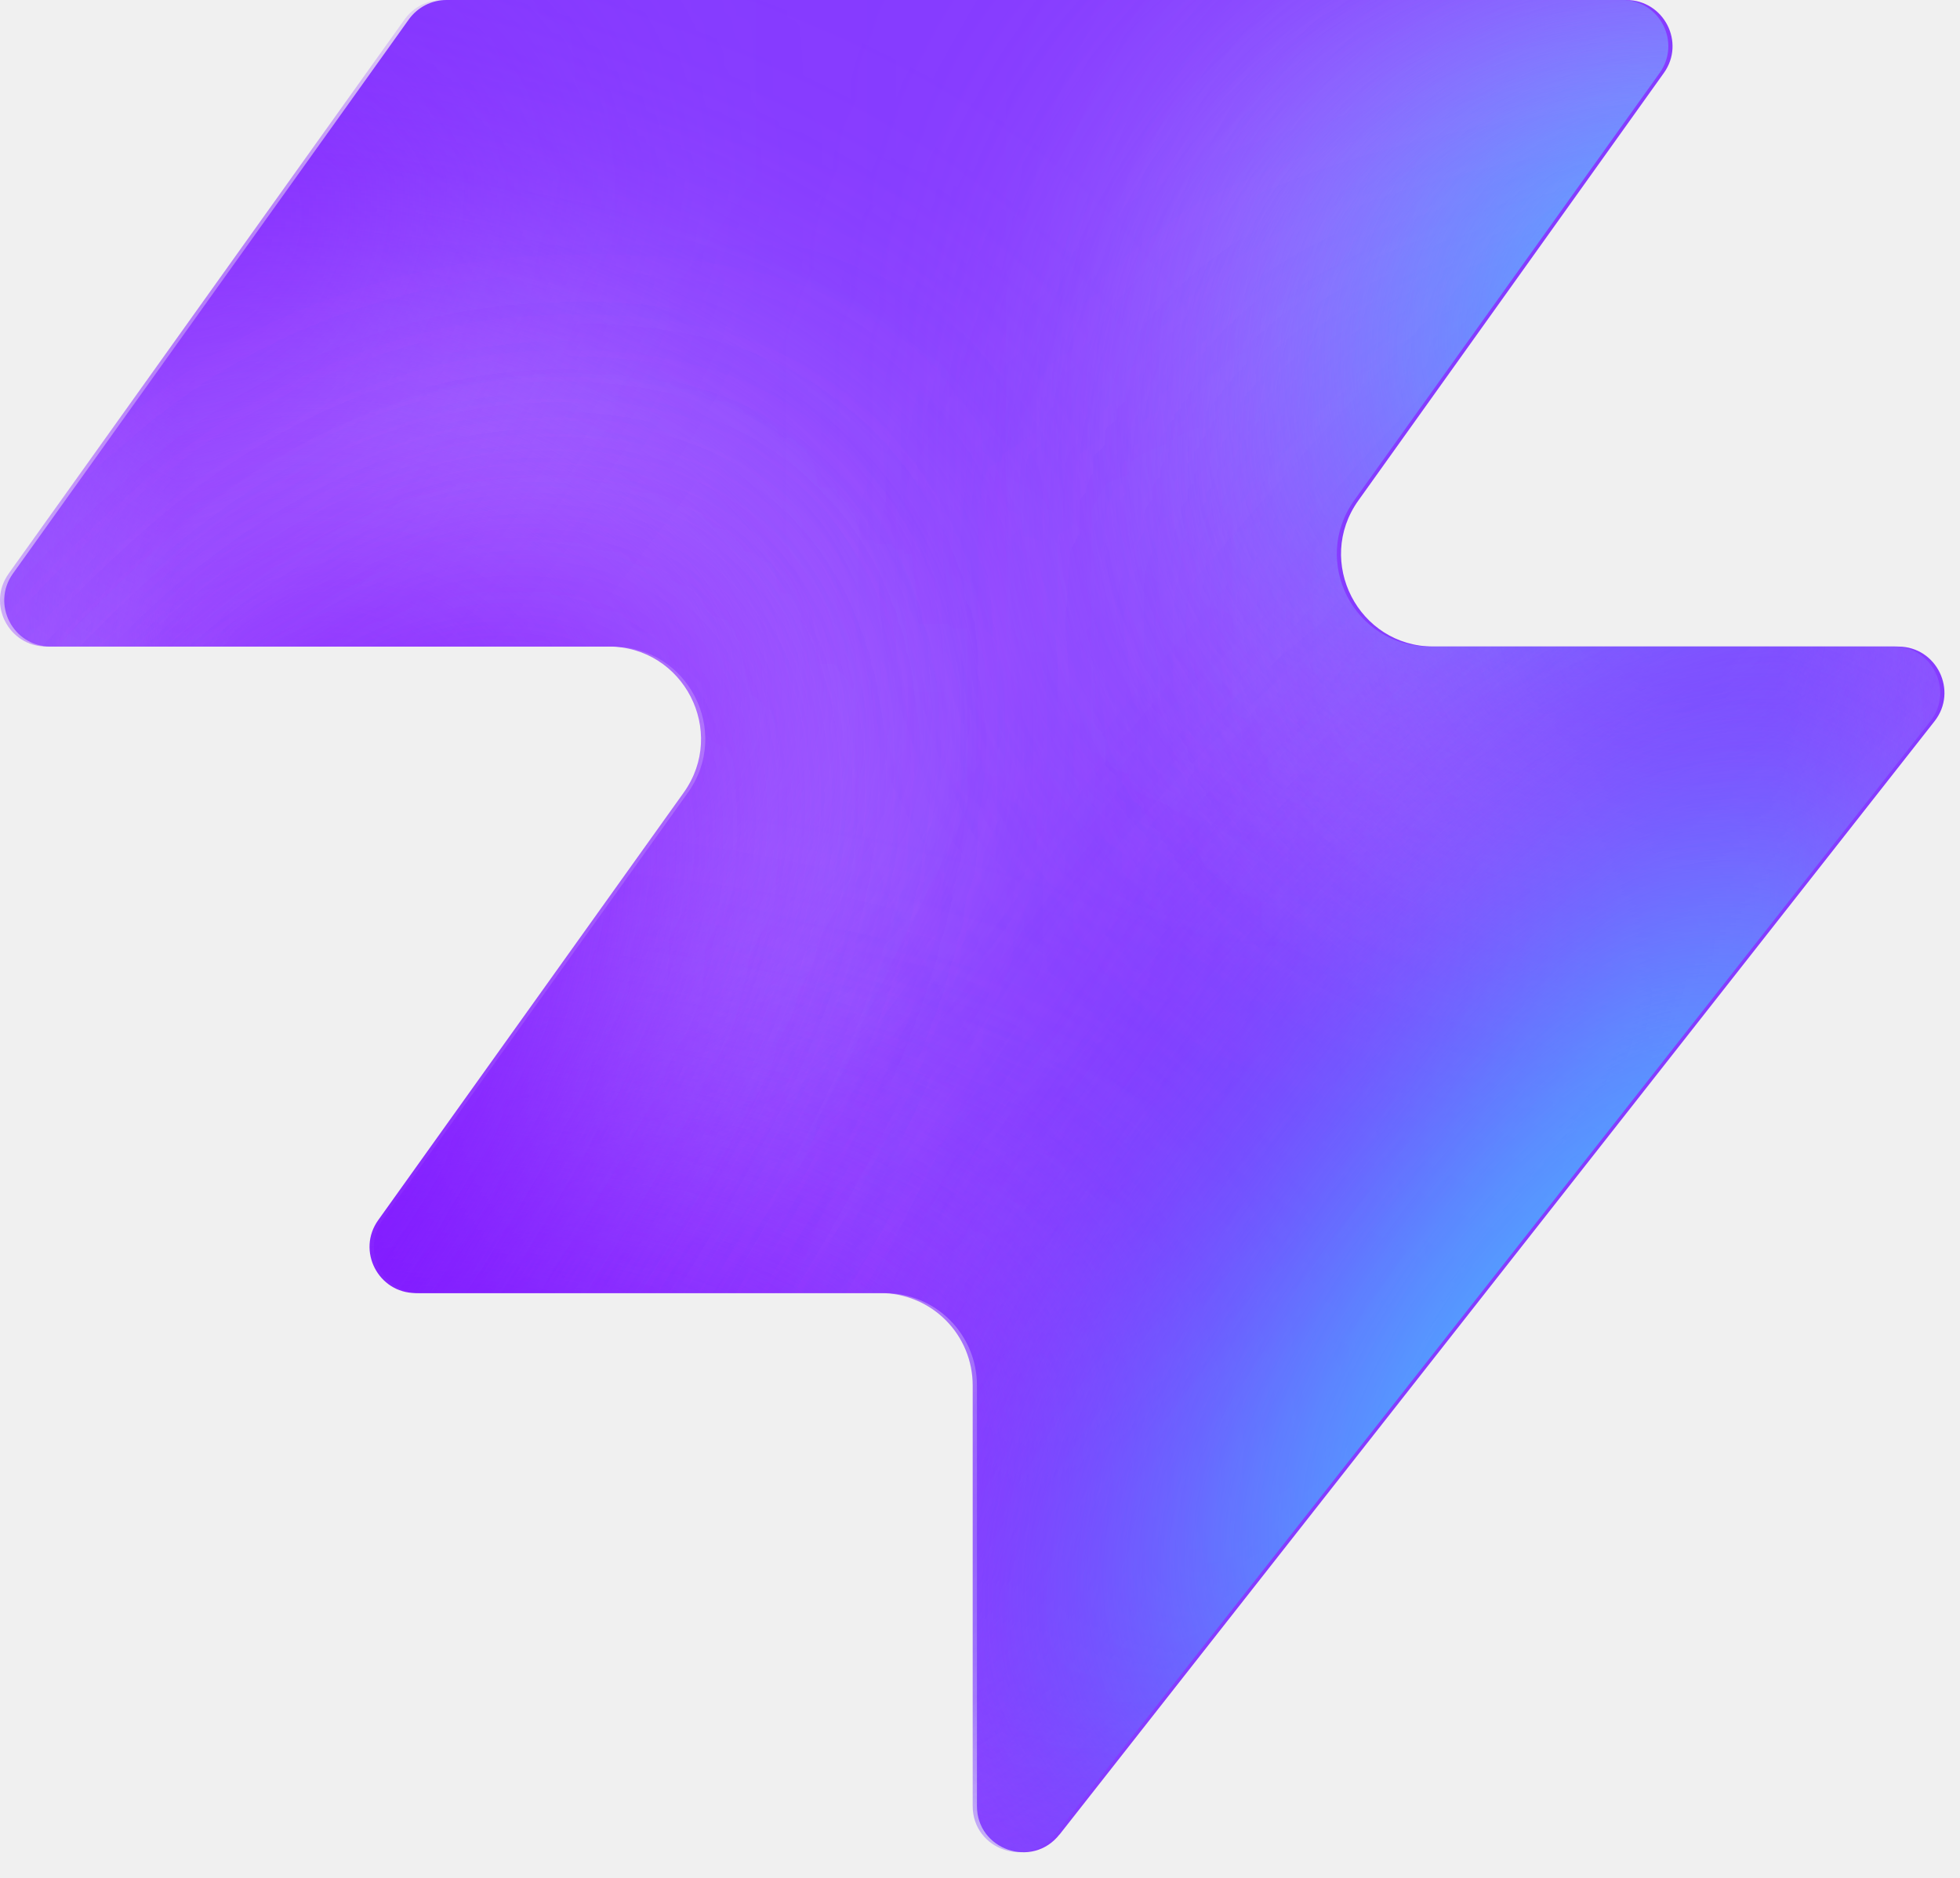
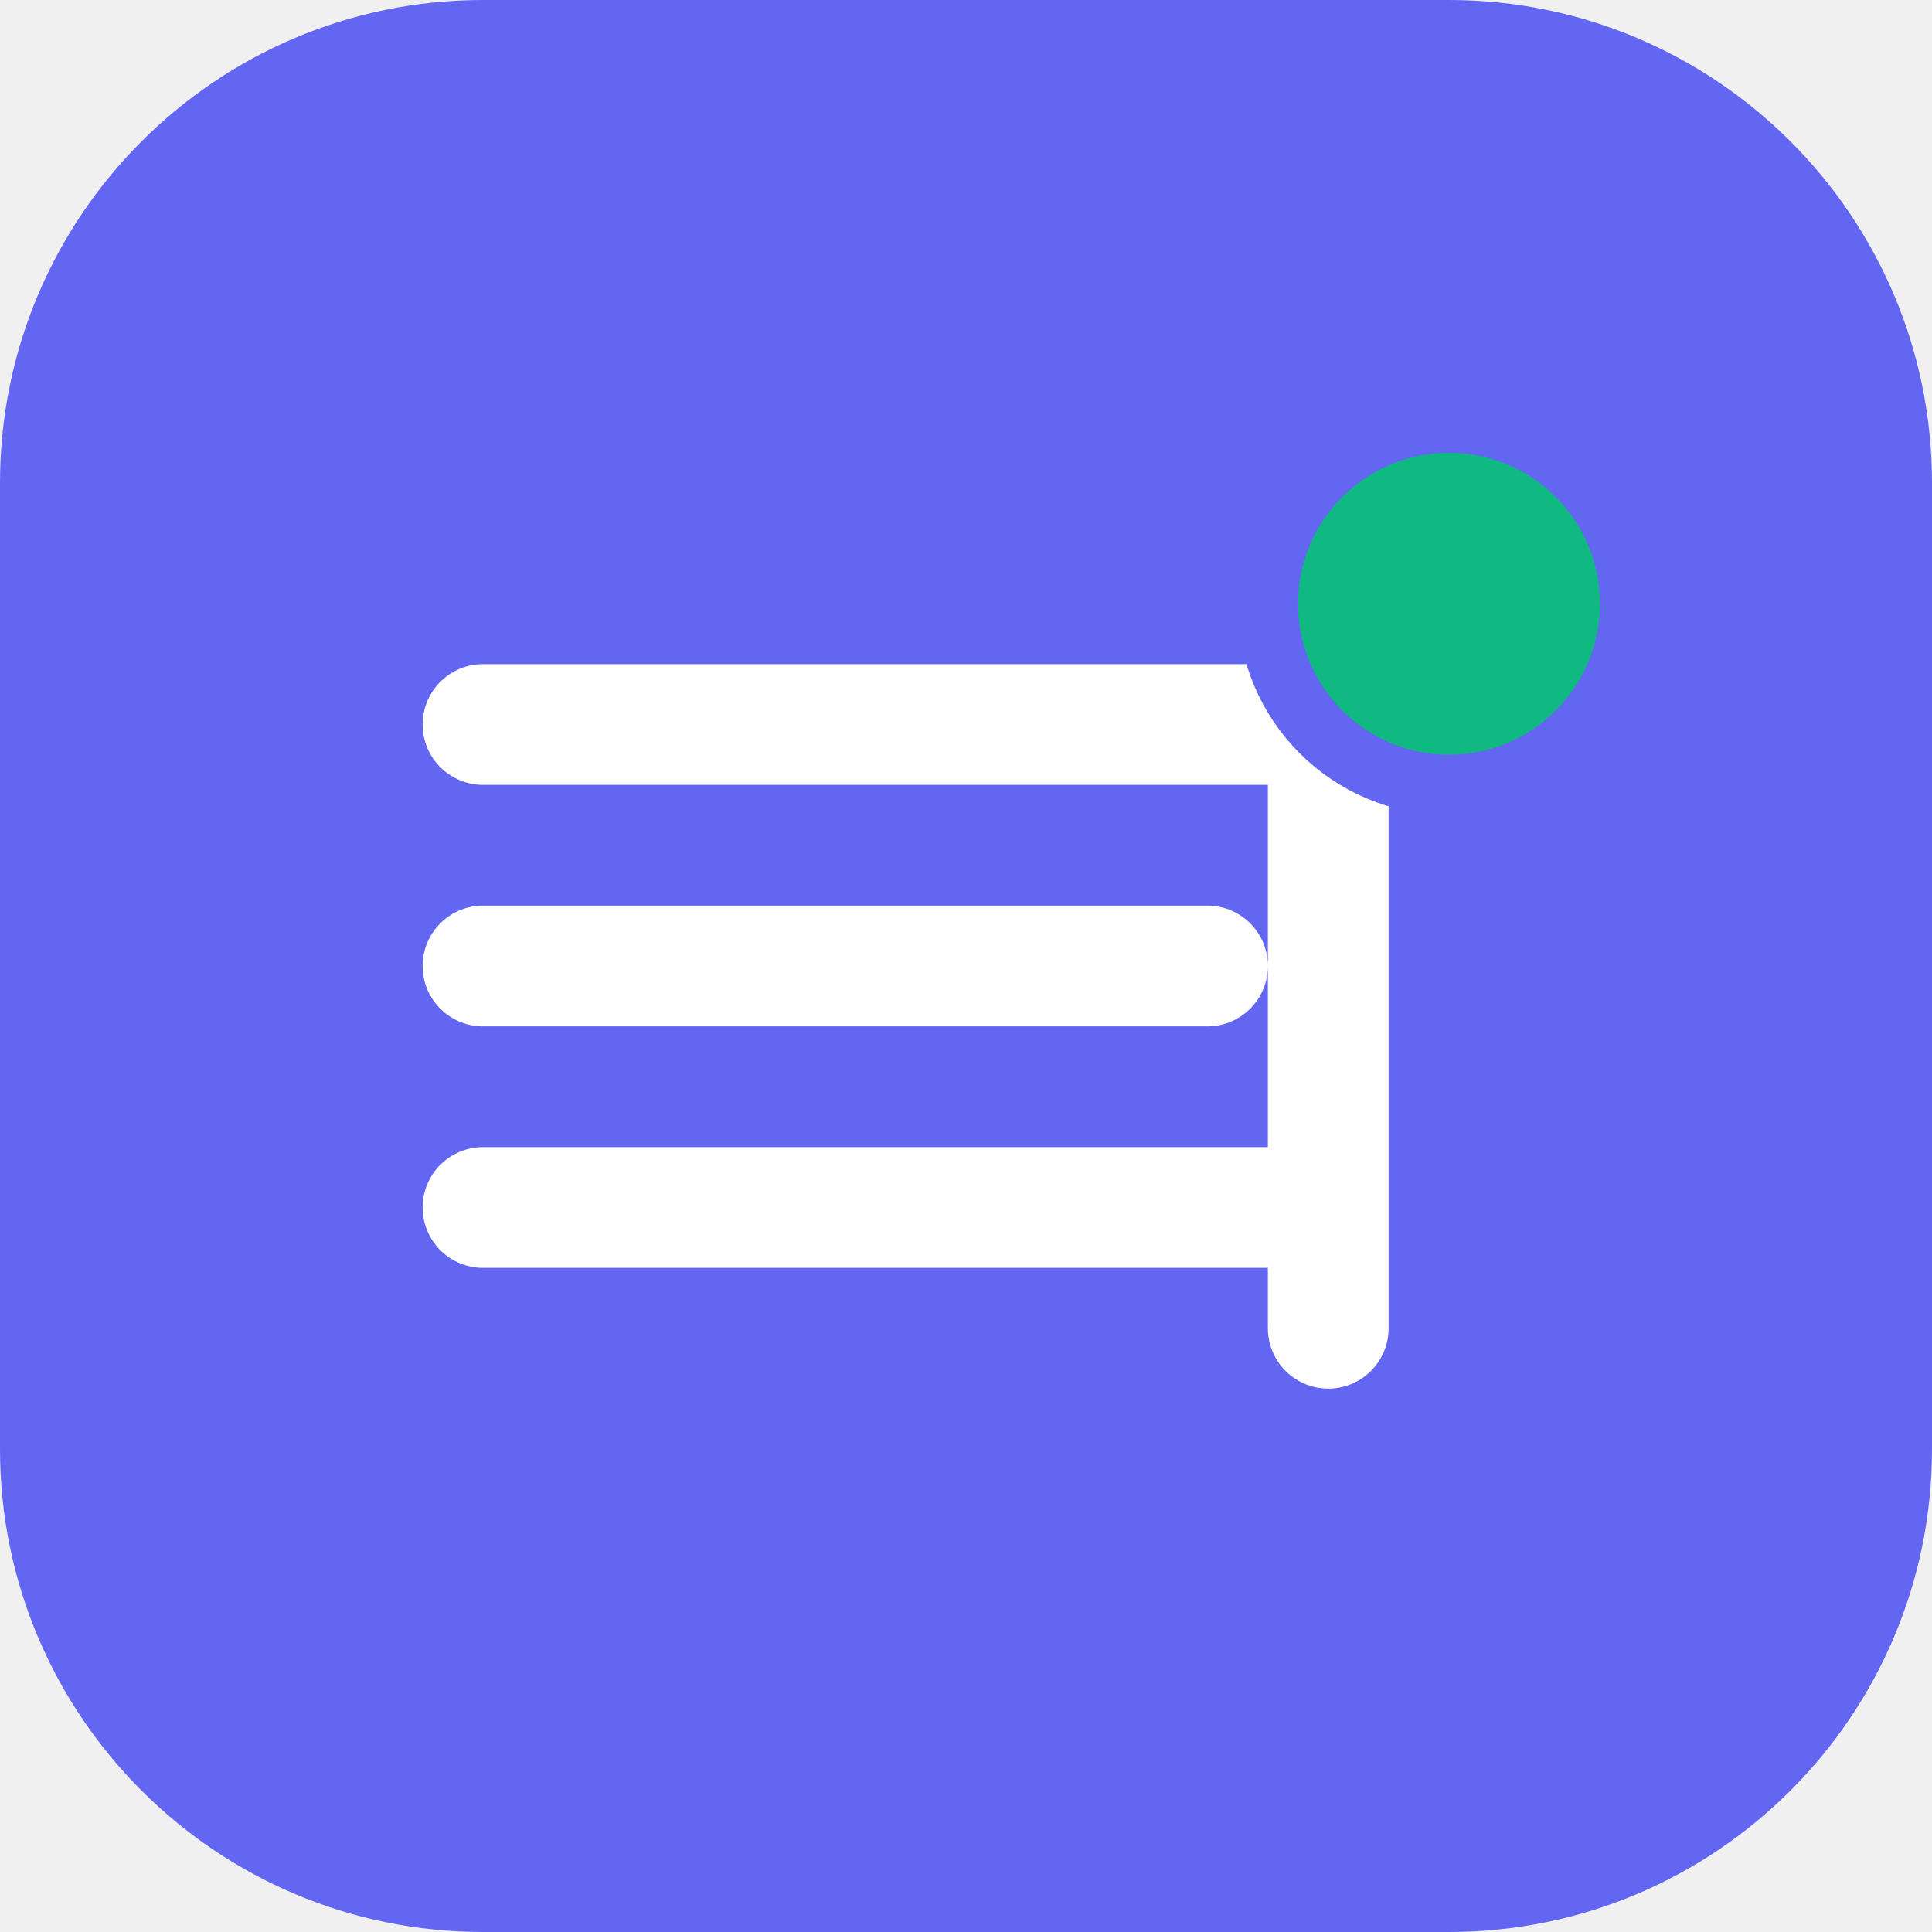
- <svg xmlns="http://www.w3.org/2000/svg" width="48" height="46" fill="none" viewBox="0 0 48 46">
-   <path fill="#863bff" d="M25.946 44.938c-.664.845-2.021.375-2.021-.698V33.937a2.26 2.26 0 0 0-2.262-2.262H10.287c-.92 0-1.456-1.04-.92-1.788l7.48-10.471c1.07-1.497 0-3.578-1.842-3.578H1.237c-.92 0-1.456-1.04-.92-1.788L10.013.474c.214-.297.556-.474.92-.474h28.894c.92 0 1.456 1.04.92 1.788l-7.48 10.471c-1.07 1.498 0 3.579 1.842 3.579h11.377c.943 0 1.473 1.088.89 1.83L25.947 44.94z" style="fill:#863bff;fill:color(display-p3 .525 .23 1);fill-opacity:1" />
-   <mask id="a" width="48" height="46" x="0" y="0" maskUnits="userSpaceOnUse" style="mask-type:alpha">
-     <path fill="#000" d="M25.842 44.938c-.664.844-2.021.375-2.021-.698V33.937a2.26 2.26 0 0 0-2.262-2.262H10.183c-.92 0-1.456-1.04-.92-1.788l7.48-10.471c1.07-1.498 0-3.579-1.842-3.579H1.133c-.92 0-1.456-1.04-.92-1.787L9.91.473c.214-.297.556-.474.92-.474h28.894c.92 0 1.456 1.04.92 1.788l-7.48 10.471c-1.07 1.498 0 3.578 1.842 3.578h11.377c.943 0 1.473 1.088.89 1.832L25.843 44.94z" style="fill:#000;fill-opacity:1" />
-   </mask>
-   <g mask="url(#a)">
-     <g filter="url(#b)">
-       <ellipse cx="5.508" cy="14.704" fill="#ede6ff" rx="5.508" ry="14.704" style="fill:#ede6ff;fill:color(display-p3 .927 .903 1);fill-opacity:1" transform="matrix(.00324 1 1 -.00324 -4.47 31.516)" />
-     </g>
-     <g filter="url(#c)">
-       <ellipse cx="10.399" cy="29.851" fill="#ede6ff" rx="10.399" ry="29.851" style="fill:#ede6ff;fill:color(display-p3 .927 .903 1);fill-opacity:1" transform="matrix(.00324 1 1 -.00324 -39.328 7.883)" />
-     </g>
-     <g filter="url(#d)">
-       <ellipse cx="5.508" cy="30.487" fill="#7e14ff" rx="5.508" ry="30.487" style="fill:#7e14ff;fill:color(display-p3 .492 .077 1);fill-opacity:1" transform="rotate(89.814 -25.913 -14.639)scale(1 -1)" />
-     </g>
-     <g filter="url(#e)">
-       <ellipse cx="5.508" cy="30.599" fill="#7e14ff" rx="5.508" ry="30.599" style="fill:#7e14ff;fill:color(display-p3 .492 .077 1);fill-opacity:1" transform="rotate(89.814 -32.644 -3.334)scale(1 -1)" />
-     </g>
-     <g filter="url(#f)">
-       <ellipse cx="5.508" cy="30.599" fill="#7e14ff" rx="5.508" ry="30.599" style="fill:#7e14ff;fill:color(display-p3 .492 .077 1);fill-opacity:1" transform="matrix(.00324 1 1 -.00324 -34.34 30.47)" />
-     </g>
-     <g filter="url(#g)">
-       <ellipse cx="14.072" cy="22.078" fill="#ede6ff" rx="14.072" ry="22.078" style="fill:#ede6ff;fill:color(display-p3 .927 .903 1);fill-opacity:1" transform="rotate(93.35 24.506 48.493)scale(-1 1)" />
-     </g>
-     <g filter="url(#h)">
-       <ellipse cx="3.47" cy="21.501" fill="#7e14ff" rx="3.47" ry="21.501" style="fill:#7e14ff;fill:color(display-p3 .492 .077 1);fill-opacity:1" transform="rotate(89.009 28.708 47.59)scale(-1 1)" />
-     </g>
-     <g filter="url(#i)">
-       <ellipse cx="3.47" cy="21.501" fill="#7e14ff" rx="3.47" ry="21.501" style="fill:#7e14ff;fill:color(display-p3 .492 .077 1);fill-opacity:1" transform="rotate(89.009 28.708 47.59)scale(-1 1)" />
-     </g>
-     <g filter="url(#j)">
-       <ellipse cx=".387" cy="8.972" fill="#7e14ff" rx="4.407" ry="29.108" style="fill:#7e14ff;fill:color(display-p3 .492 .077 1);fill-opacity:1" transform="rotate(39.51 .387 8.972)" />
-     </g>
-     <g filter="url(#k)">
-       <ellipse cx="47.523" cy="-6.092" fill="#7e14ff" rx="4.407" ry="29.108" style="fill:#7e14ff;fill:color(display-p3 .492 .077 1);fill-opacity:1" transform="rotate(37.892 47.523 -6.092)" />
-     </g>
-     <g filter="url(#l)">
-       <ellipse cx="41.412" cy="6.333" fill="#47bfff" rx="5.971" ry="9.665" style="fill:#47bfff;fill:color(display-p3 .28 .748 1);fill-opacity:1" transform="rotate(37.892 41.412 6.333)" />
-     </g>
-     <g filter="url(#m)">
-       <ellipse cx="-1.879" cy="38.332" fill="#7e14ff" rx="4.407" ry="29.108" style="fill:#7e14ff;fill:color(display-p3 .492 .077 1);fill-opacity:1" transform="rotate(37.892 -1.88 38.332)" />
-     </g>
-     <g filter="url(#n)">
-       <ellipse cx="-1.879" cy="38.332" fill="#7e14ff" rx="4.407" ry="29.108" style="fill:#7e14ff;fill:color(display-p3 .492 .077 1);fill-opacity:1" transform="rotate(37.892 -1.88 38.332)" />
-     </g>
-     <g filter="url(#o)">
-       <ellipse cx="35.651" cy="29.907" fill="#7e14ff" rx="4.407" ry="29.108" style="fill:#7e14ff;fill:color(display-p3 .492 .077 1);fill-opacity:1" transform="rotate(37.892 35.651 29.907)" />
-     </g>
-     <g filter="url(#p)">
-       <ellipse cx="38.418" cy="32.4" fill="#47bfff" rx="5.971" ry="15.297" style="fill:#47bfff;fill:color(display-p3 .28 .748 1);fill-opacity:1" transform="rotate(37.892 38.418 32.4)" />
-     </g>
-   </g>
-   <defs>
-     <filter id="b" width="60.045" height="41.654" x="-19.77" y="16.149" color-interpolation-filters="sRGB" filterUnits="userSpaceOnUse">
-       <feFlood flood-opacity="0" result="BackgroundImageFix" />
-       <feBlend in="SourceGraphic" in2="BackgroundImageFix" result="shape" />
-       <feGaussianBlur result="effect1_foregroundBlur_2002_17158" stdDeviation="7.659" />
-     </filter>
-     <filter id="c" width="90.34" height="51.437" x="-54.613" y="-7.533" color-interpolation-filters="sRGB" filterUnits="userSpaceOnUse">
-       <feFlood flood-opacity="0" result="BackgroundImageFix" />
-       <feBlend in="SourceGraphic" in2="BackgroundImageFix" result="shape" />
-       <feGaussianBlur result="effect1_foregroundBlur_2002_17158" stdDeviation="7.659" />
-     </filter>
-     <filter id="d" width="79.355" height="29.4" x="-49.64" y="2.03" color-interpolation-filters="sRGB" filterUnits="userSpaceOnUse">
-       <feFlood flood-opacity="0" result="BackgroundImageFix" />
-       <feBlend in="SourceGraphic" in2="BackgroundImageFix" result="shape" />
-       <feGaussianBlur result="effect1_foregroundBlur_2002_17158" stdDeviation="4.596" />
-     </filter>
-     <filter id="e" width="79.579" height="29.4" x="-45.045" y="20.029" color-interpolation-filters="sRGB" filterUnits="userSpaceOnUse">
-       <feFlood flood-opacity="0" result="BackgroundImageFix" />
-       <feBlend in="SourceGraphic" in2="BackgroundImageFix" result="shape" />
-       <feGaussianBlur result="effect1_foregroundBlur_2002_17158" stdDeviation="4.596" />
-     </filter>
-     <filter id="f" width="79.579" height="29.4" x="-43.513" y="21.178" color-interpolation-filters="sRGB" filterUnits="userSpaceOnUse">
-       <feFlood flood-opacity="0" result="BackgroundImageFix" />
-       <feBlend in="SourceGraphic" in2="BackgroundImageFix" result="shape" />
-       <feGaussianBlur result="effect1_foregroundBlur_2002_17158" stdDeviation="4.596" />
-     </filter>
-     <filter id="g" width="74.749" height="58.852" x="15.756" y="-17.901" color-interpolation-filters="sRGB" filterUnits="userSpaceOnUse">
-       <feFlood flood-opacity="0" result="BackgroundImageFix" />
-       <feBlend in="SourceGraphic" in2="BackgroundImageFix" result="shape" />
-       <feGaussianBlur result="effect1_foregroundBlur_2002_17158" stdDeviation="7.659" />
-     </filter>
-     <filter id="h" width="61.377" height="25.362" x="23.548" y="2.284" color-interpolation-filters="sRGB" filterUnits="userSpaceOnUse">
-       <feFlood flood-opacity="0" result="BackgroundImageFix" />
-       <feBlend in="SourceGraphic" in2="BackgroundImageFix" result="shape" />
-       <feGaussianBlur result="effect1_foregroundBlur_2002_17158" stdDeviation="4.596" />
-     </filter>
-     <filter id="i" width="61.377" height="25.362" x="23.548" y="2.284" color-interpolation-filters="sRGB" filterUnits="userSpaceOnUse">
-       <feFlood flood-opacity="0" result="BackgroundImageFix" />
-       <feBlend in="SourceGraphic" in2="BackgroundImageFix" result="shape" />
-       <feGaussianBlur result="effect1_foregroundBlur_2002_17158" stdDeviation="4.596" />
-     </filter>
-     <filter id="j" width="56.045" height="63.649" x="-27.636" y="-22.853" color-interpolation-filters="sRGB" filterUnits="userSpaceOnUse">
-       <feFlood flood-opacity="0" result="BackgroundImageFix" />
-       <feBlend in="SourceGraphic" in2="BackgroundImageFix" result="shape" />
-       <feGaussianBlur result="effect1_foregroundBlur_2002_17158" stdDeviation="4.596" />
-     </filter>
-     <filter id="k" width="54.814" height="64.646" x="20.116" y="-38.415" color-interpolation-filters="sRGB" filterUnits="userSpaceOnUse">
-       <feFlood flood-opacity="0" result="BackgroundImageFix" />
-       <feBlend in="SourceGraphic" in2="BackgroundImageFix" result="shape" />
-       <feGaussianBlur result="effect1_foregroundBlur_2002_17158" stdDeviation="4.596" />
-     </filter>
-     <filter id="l" width="33.541" height="35.313" x="24.641" y="-11.323" color-interpolation-filters="sRGB" filterUnits="userSpaceOnUse">
-       <feFlood flood-opacity="0" result="BackgroundImageFix" />
-       <feBlend in="SourceGraphic" in2="BackgroundImageFix" result="shape" />
-       <feGaussianBlur result="effect1_foregroundBlur_2002_17158" stdDeviation="4.596" />
-     </filter>
-     <filter id="m" width="54.814" height="64.646" x="-29.286" y="6.009" color-interpolation-filters="sRGB" filterUnits="userSpaceOnUse">
-       <feFlood flood-opacity="0" result="BackgroundImageFix" />
-       <feBlend in="SourceGraphic" in2="BackgroundImageFix" result="shape" />
-       <feGaussianBlur result="effect1_foregroundBlur_2002_17158" stdDeviation="4.596" />
-     </filter>
-     <filter id="n" width="54.814" height="64.646" x="-29.286" y="6.009" color-interpolation-filters="sRGB" filterUnits="userSpaceOnUse">
-       <feFlood flood-opacity="0" result="BackgroundImageFix" />
-       <feBlend in="SourceGraphic" in2="BackgroundImageFix" result="shape" />
-       <feGaussianBlur result="effect1_foregroundBlur_2002_17158" stdDeviation="4.596" />
-     </filter>
-     <filter id="o" width="54.814" height="64.646" x="8.244" y="-2.416" color-interpolation-filters="sRGB" filterUnits="userSpaceOnUse">
-       <feFlood flood-opacity="0" result="BackgroundImageFix" />
-       <feBlend in="SourceGraphic" in2="BackgroundImageFix" result="shape" />
-       <feGaussianBlur result="effect1_foregroundBlur_2002_17158" stdDeviation="4.596" />
-     </filter>
-     <filter id="p" width="39.409" height="43.623" x="18.713" y="10.588" color-interpolation-filters="sRGB" filterUnits="userSpaceOnUse">
-       <feFlood flood-opacity="0" result="BackgroundImageFix" />
-       <feBlend in="SourceGraphic" in2="BackgroundImageFix" result="shape" />
-       <feGaussianBlur result="effect1_foregroundBlur_2002_17158" stdDeviation="4.596" />
-     </filter>
-   </defs>
+ <svg xmlns="http://www.w3.org/2000/svg" width="32" height="32" viewBox="0 0 32 32" fill="none">
+   <rect width="32" height="32" rx="8" fill="#6366f1" />
+   <path d="M8 12h16M8 16h12M8 20h14M22 12v10" stroke="#fff" stroke-width="2" stroke-linecap="round" />
+   <circle cx="24" cy="10" r="3" fill="#10b981" stroke="#6366f1" stroke-width="1" />
</svg>
